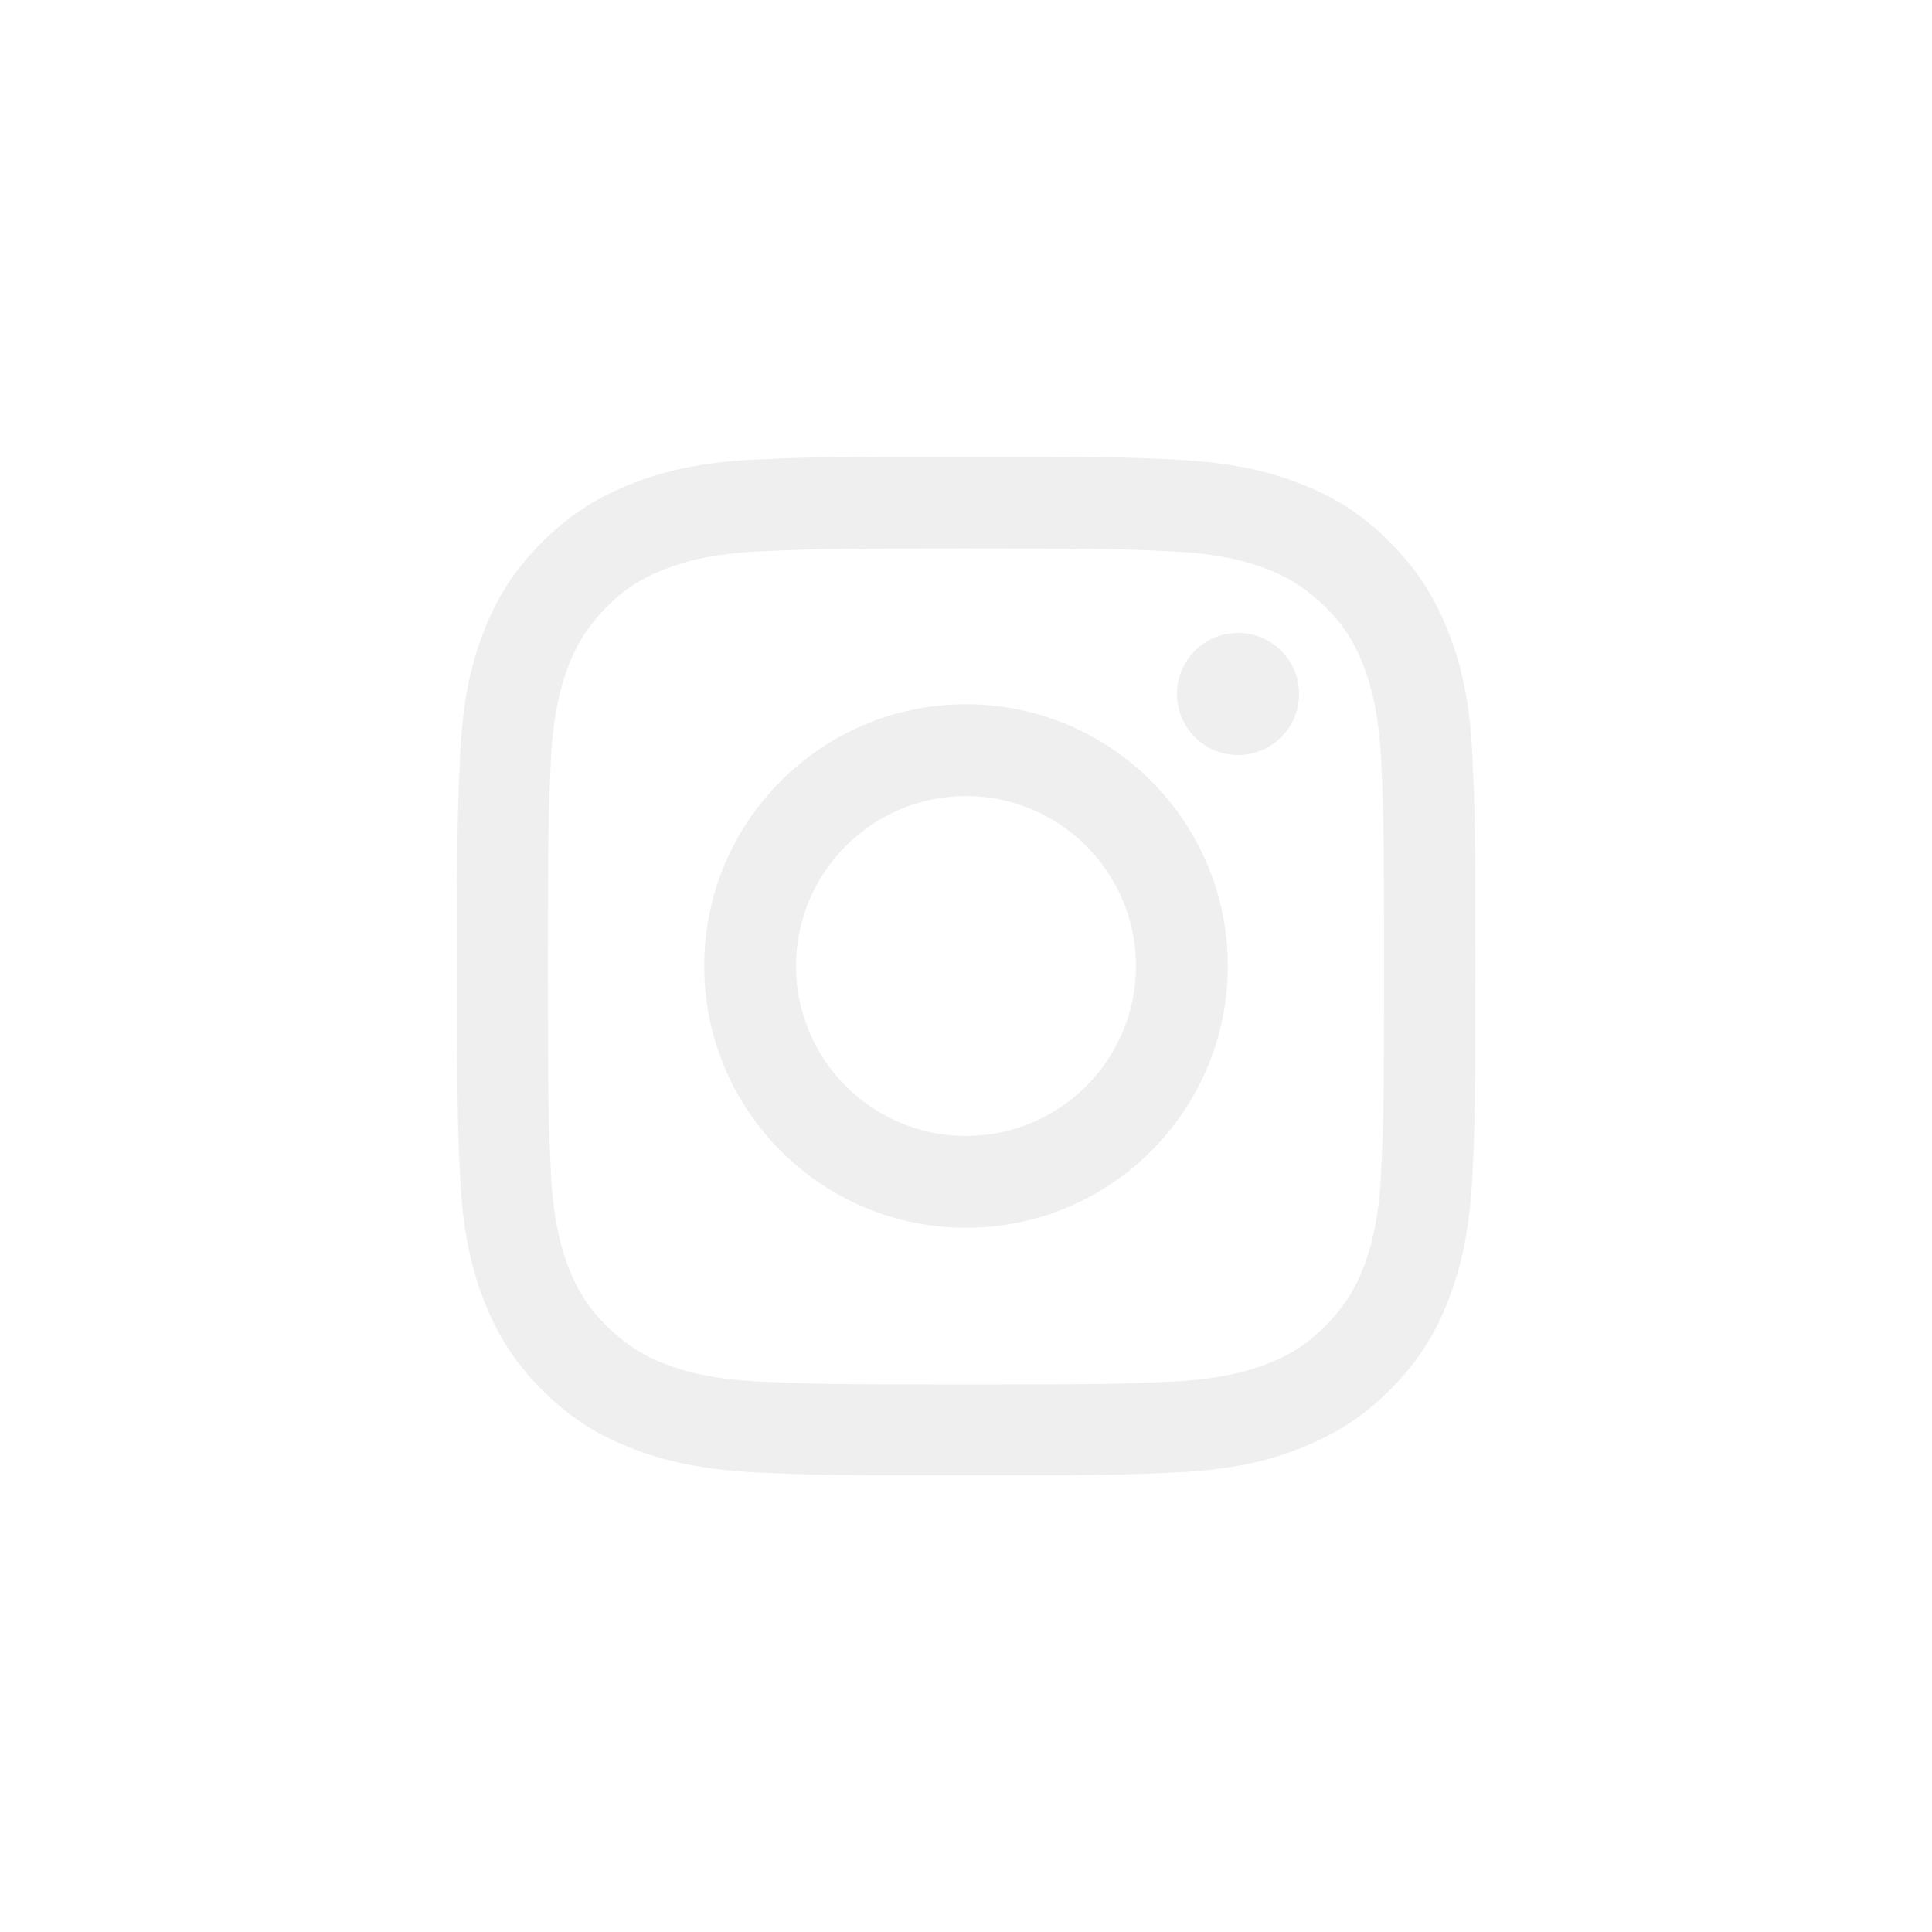
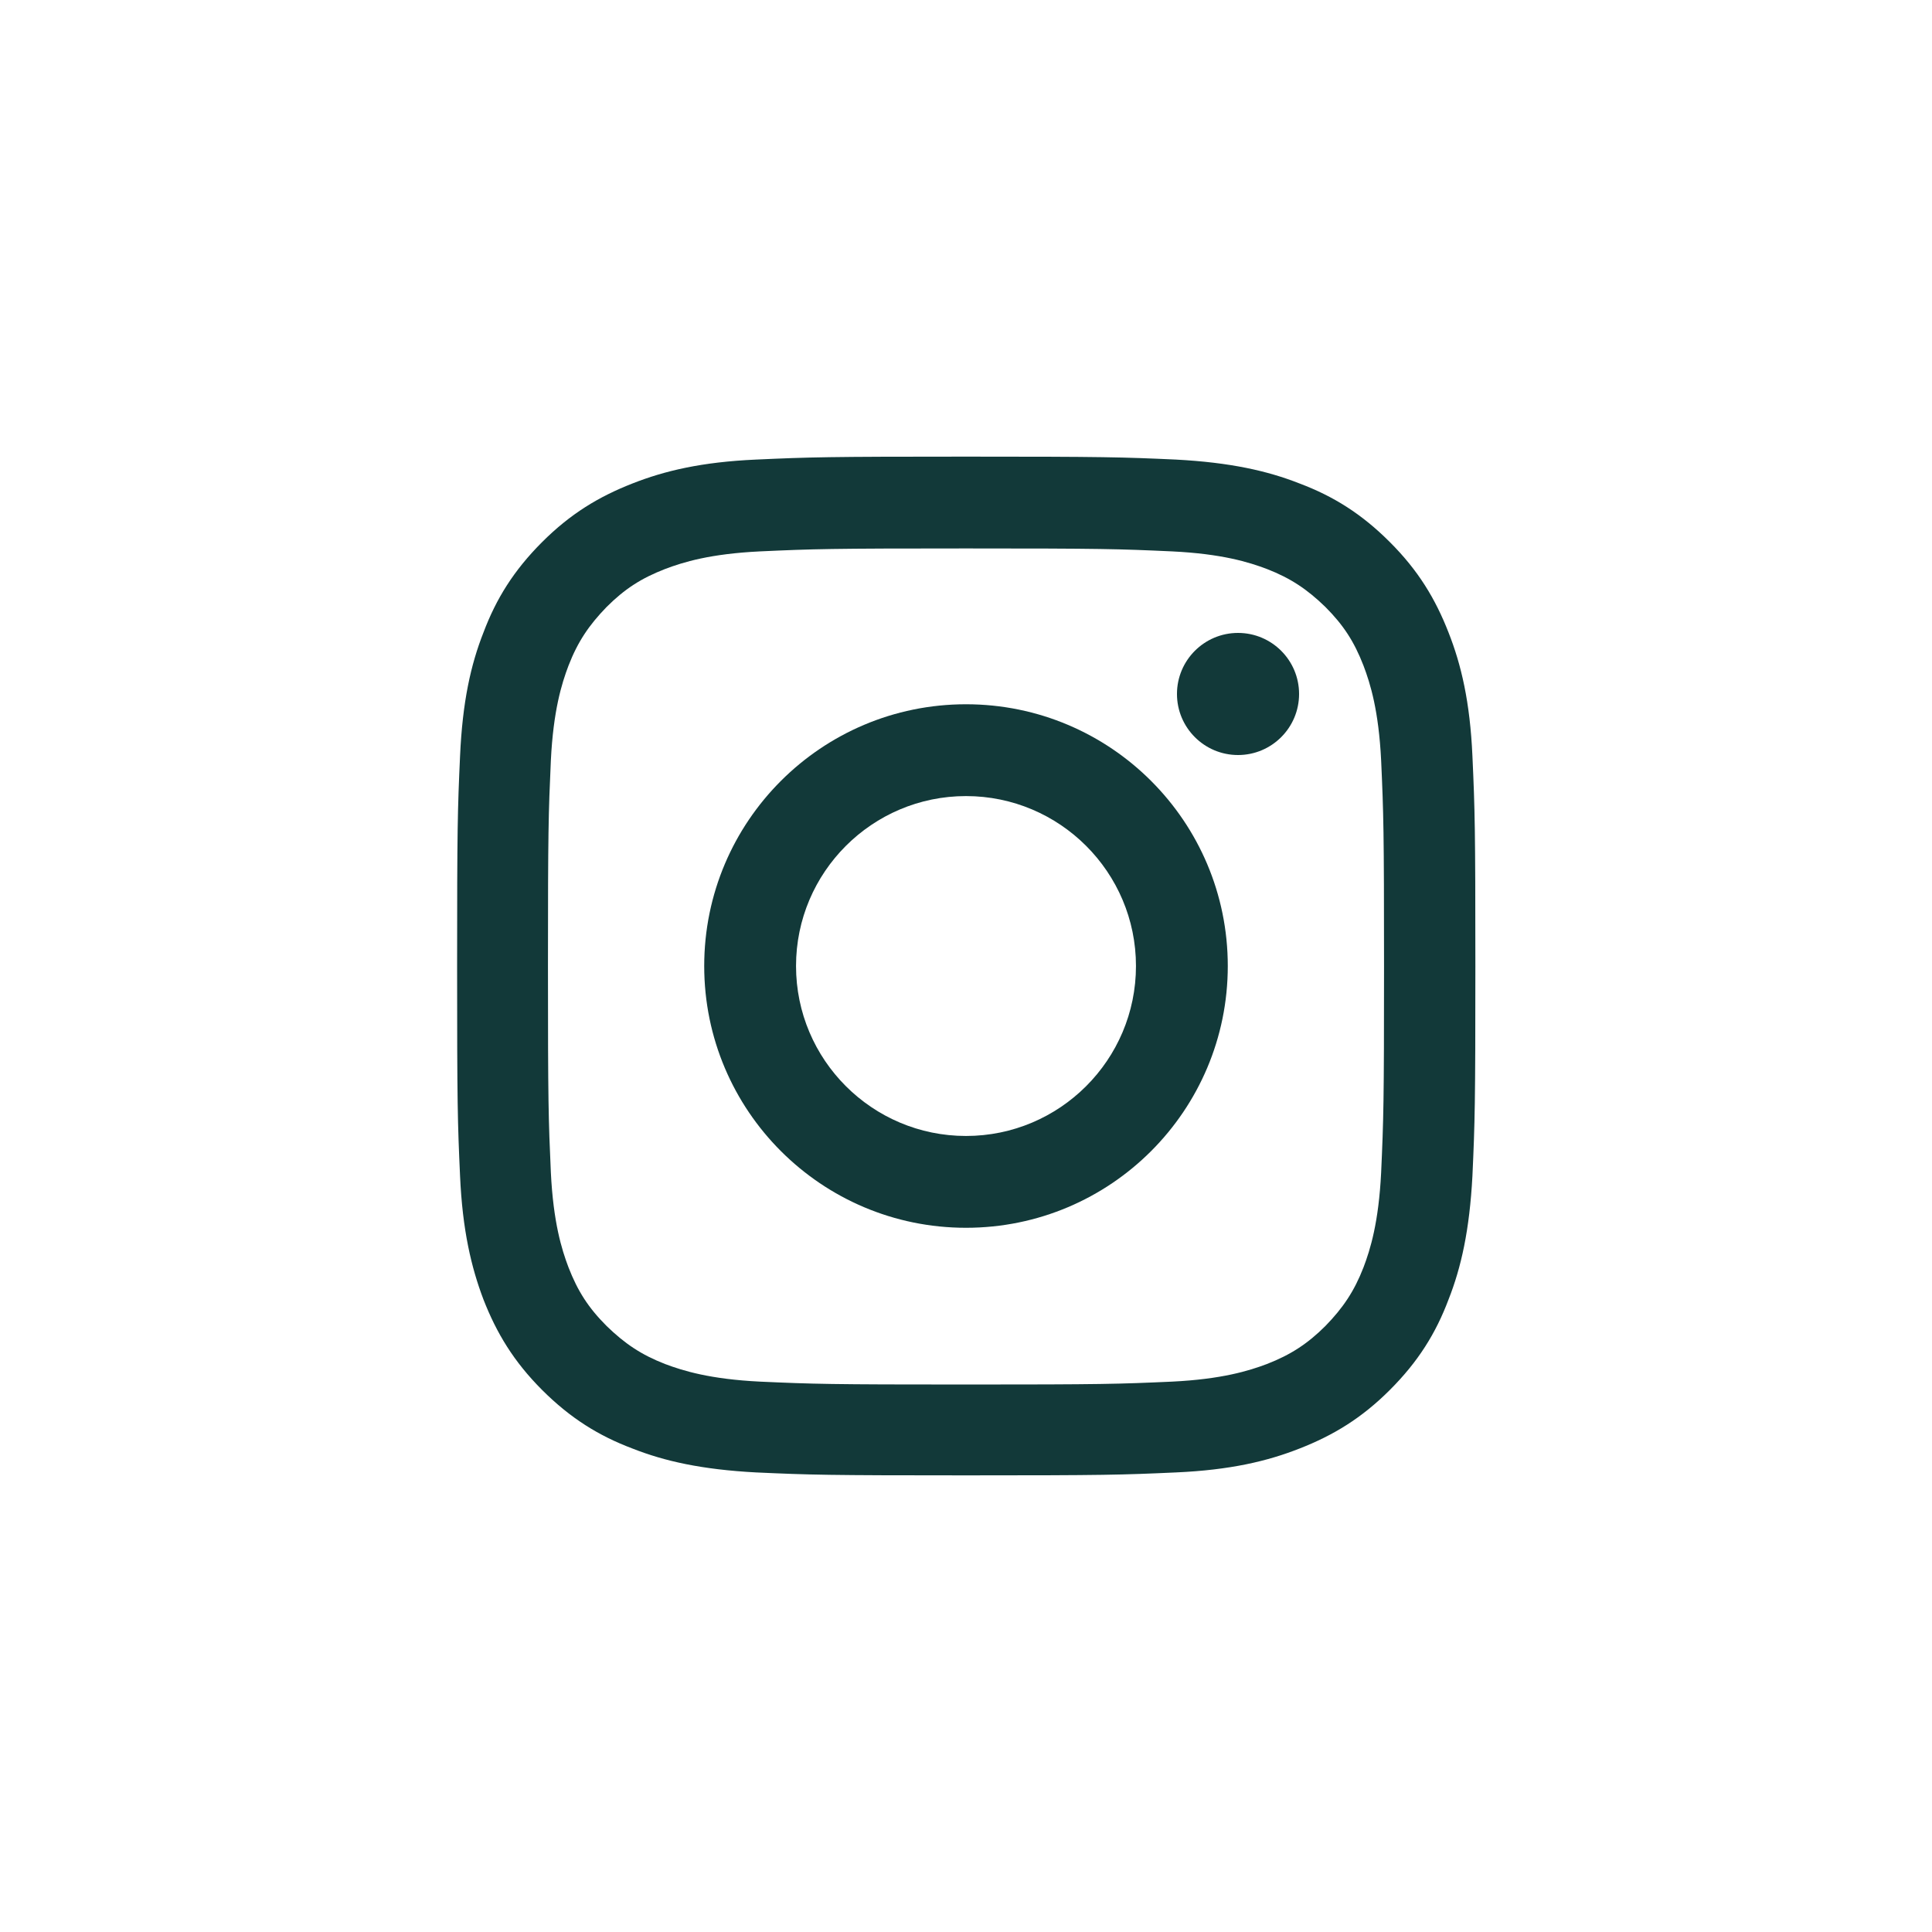
<svg xmlns="http://www.w3.org/2000/svg" width="40" height="40" viewBox="0 0 40 40" fill="none">
-   <path d="M20 11.355C22.821 11.355 23.155 11.365 24.267 11.416C25.298 11.466 25.854 11.638 26.229 11.78C26.724 11.972 27.068 12.204 27.442 12.568C27.816 12.943 28.038 13.286 28.23 13.782C28.372 14.156 28.544 14.712 28.595 15.743C28.645 16.855 28.655 17.189 28.655 20.01C28.655 22.831 28.645 23.165 28.595 24.277C28.544 25.308 28.372 25.865 28.23 26.239C28.038 26.734 27.806 27.078 27.442 27.452C27.078 27.816 26.724 28.049 26.229 28.241C25.854 28.382 25.298 28.554 24.267 28.605C23.155 28.655 22.821 28.665 20 28.665C17.179 28.665 16.845 28.655 15.733 28.605C14.702 28.554 14.146 28.382 13.771 28.241C13.276 28.049 12.932 27.816 12.558 27.452C12.184 27.078 11.962 26.734 11.77 26.239C11.628 25.865 11.456 25.308 11.405 24.277C11.355 23.165 11.345 22.831 11.345 20.01C11.345 17.189 11.355 16.855 11.405 15.743C11.456 14.712 11.628 14.156 11.77 13.782C11.962 13.286 12.194 12.943 12.558 12.568C12.932 12.194 13.276 11.972 13.771 11.78C14.146 11.638 14.702 11.466 15.733 11.416C16.845 11.365 17.179 11.355 20 11.355ZM20 9.454C17.139 9.454 16.774 9.464 15.652 9.515C14.53 9.565 13.761 9.747 13.094 10.01C12.396 10.283 11.81 10.637 11.223 11.224C10.637 11.81 10.273 12.396 10.01 13.094C9.747 13.761 9.575 14.53 9.525 15.652C9.474 16.775 9.464 17.139 9.464 20C9.464 22.862 9.474 23.226 9.525 24.348C9.575 25.47 9.757 26.239 10.01 26.906C10.283 27.604 10.637 28.19 11.223 28.777C11.81 29.363 12.396 29.727 13.094 29.99C13.761 30.253 14.53 30.425 15.652 30.485C16.774 30.536 17.139 30.546 20 30.546C22.861 30.546 23.226 30.536 24.348 30.485C25.47 30.435 26.239 30.253 26.906 29.99C27.604 29.717 28.19 29.363 28.776 28.777C29.363 28.19 29.727 27.604 29.99 26.906C30.253 26.239 30.425 25.47 30.485 24.348C30.536 23.226 30.546 22.862 30.546 20C30.546 17.139 30.536 16.775 30.485 15.652C30.435 14.53 30.253 13.761 29.99 13.094C29.717 12.396 29.363 11.81 28.776 11.224C28.19 10.637 27.604 10.273 26.906 10.01C26.239 9.747 25.47 9.575 24.348 9.515C23.226 9.464 22.861 9.454 20 9.454Z" fill="#EFEFEF" />
-   <path d="M20 14.581C17.007 14.581 14.58 17.007 14.58 20C14.58 22.993 17.007 25.42 20 25.42C22.993 25.42 25.42 22.993 25.42 20C25.42 17.007 22.993 14.581 20 14.581ZM20 23.519C18.059 23.519 16.481 21.942 16.481 20C16.481 18.059 18.059 16.482 20 16.482C21.941 16.482 23.519 18.059 23.519 20C23.519 21.942 21.941 23.519 20 23.519Z" fill="#EFEFEF" />
-   <path d="M26.896 14.368C26.896 15.066 26.33 15.632 25.632 15.632C24.934 15.632 24.368 15.066 24.368 14.368C24.368 13.67 24.934 13.104 25.632 13.104C26.33 13.104 26.896 13.67 26.896 14.368Z" fill="#EFEFEF" />
+   <path d="M20 11.355C22.821 11.355 23.155 11.365 24.267 11.416C25.298 11.466 25.854 11.638 26.229 11.78C26.724 11.972 27.068 12.204 27.442 12.568C27.816 12.943 28.038 13.286 28.23 13.782C28.372 14.156 28.544 14.712 28.595 15.743C28.645 16.855 28.655 17.189 28.655 20.01C28.655 22.831 28.645 23.165 28.595 24.277C28.544 25.308 28.372 25.865 28.23 26.239C28.038 26.734 27.806 27.078 27.442 27.452C27.078 27.816 26.724 28.049 26.229 28.241C25.854 28.382 25.298 28.554 24.267 28.605C23.155 28.655 22.821 28.665 20 28.665C17.179 28.665 16.845 28.655 15.733 28.605C14.702 28.554 14.146 28.382 13.771 28.241C13.276 28.049 12.932 27.816 12.558 27.452C12.184 27.078 11.962 26.734 11.77 26.239C11.628 25.865 11.456 25.308 11.405 24.277C11.355 23.165 11.345 22.831 11.345 20.01C11.345 17.189 11.355 16.855 11.405 15.743C11.456 14.712 11.628 14.156 11.77 13.782C11.962 13.286 12.194 12.943 12.558 12.568C12.932 12.194 13.276 11.972 13.771 11.78C14.146 11.638 14.702 11.466 15.733 11.416C16.845 11.365 17.179 11.355 20 11.355ZM20 9.454C17.139 9.454 16.774 9.464 15.652 9.515C14.53 9.565 13.761 9.747 13.094 10.01C12.396 10.283 11.81 10.637 11.223 11.224C10.637 11.81 10.273 12.396 10.01 13.094C9.747 13.761 9.575 14.53 9.525 15.652C9.474 16.775 9.464 17.139 9.464 20C9.464 22.862 9.474 23.226 9.525 24.348C9.575 25.47 9.757 26.239 10.01 26.906C10.283 27.604 10.637 28.19 11.223 28.777C11.81 29.363 12.396 29.727 13.094 29.99C13.761 30.253 14.53 30.425 15.652 30.485C16.774 30.536 17.139 30.546 20 30.546C22.861 30.546 23.226 30.536 24.348 30.485C25.47 30.435 26.239 30.253 26.906 29.99C27.604 29.717 28.19 29.363 28.776 28.777C29.363 28.19 29.727 27.604 29.99 26.906C30.253 26.239 30.425 25.47 30.485 24.348C30.536 23.226 30.546 22.862 30.546 20C30.546 17.139 30.536 16.775 30.485 15.652C30.435 14.53 30.253 13.761 29.99 13.094C29.717 12.396 29.363 11.81 28.776 11.224C28.19 10.637 27.604 10.273 26.906 10.01C26.239 9.747 25.47 9.575 24.348 9.515C23.226 9.464 22.861 9.454 20 9.454Z" fill="#123939" />
+   <path d="M20 14.581C17.007 14.581 14.58 17.007 14.58 20C14.58 22.993 17.007 25.42 20 25.42C22.993 25.42 25.42 22.993 25.42 20C25.42 17.007 22.993 14.581 20 14.581ZM20 23.519C18.059 23.519 16.481 21.942 16.481 20C16.481 18.059 18.059 16.482 20 16.482C21.941 16.482 23.519 18.059 23.519 20C23.519 21.942 21.941 23.519 20 23.519Z" fill="#123939" />
+   <path d="M26.896 14.368C26.896 15.066 26.33 15.632 25.632 15.632C24.934 15.632 24.368 15.066 24.368 14.368C24.368 13.67 24.934 13.104 25.632 13.104C26.33 13.104 26.896 13.67 26.896 14.368Z" fill="#123939" />
</svg>
